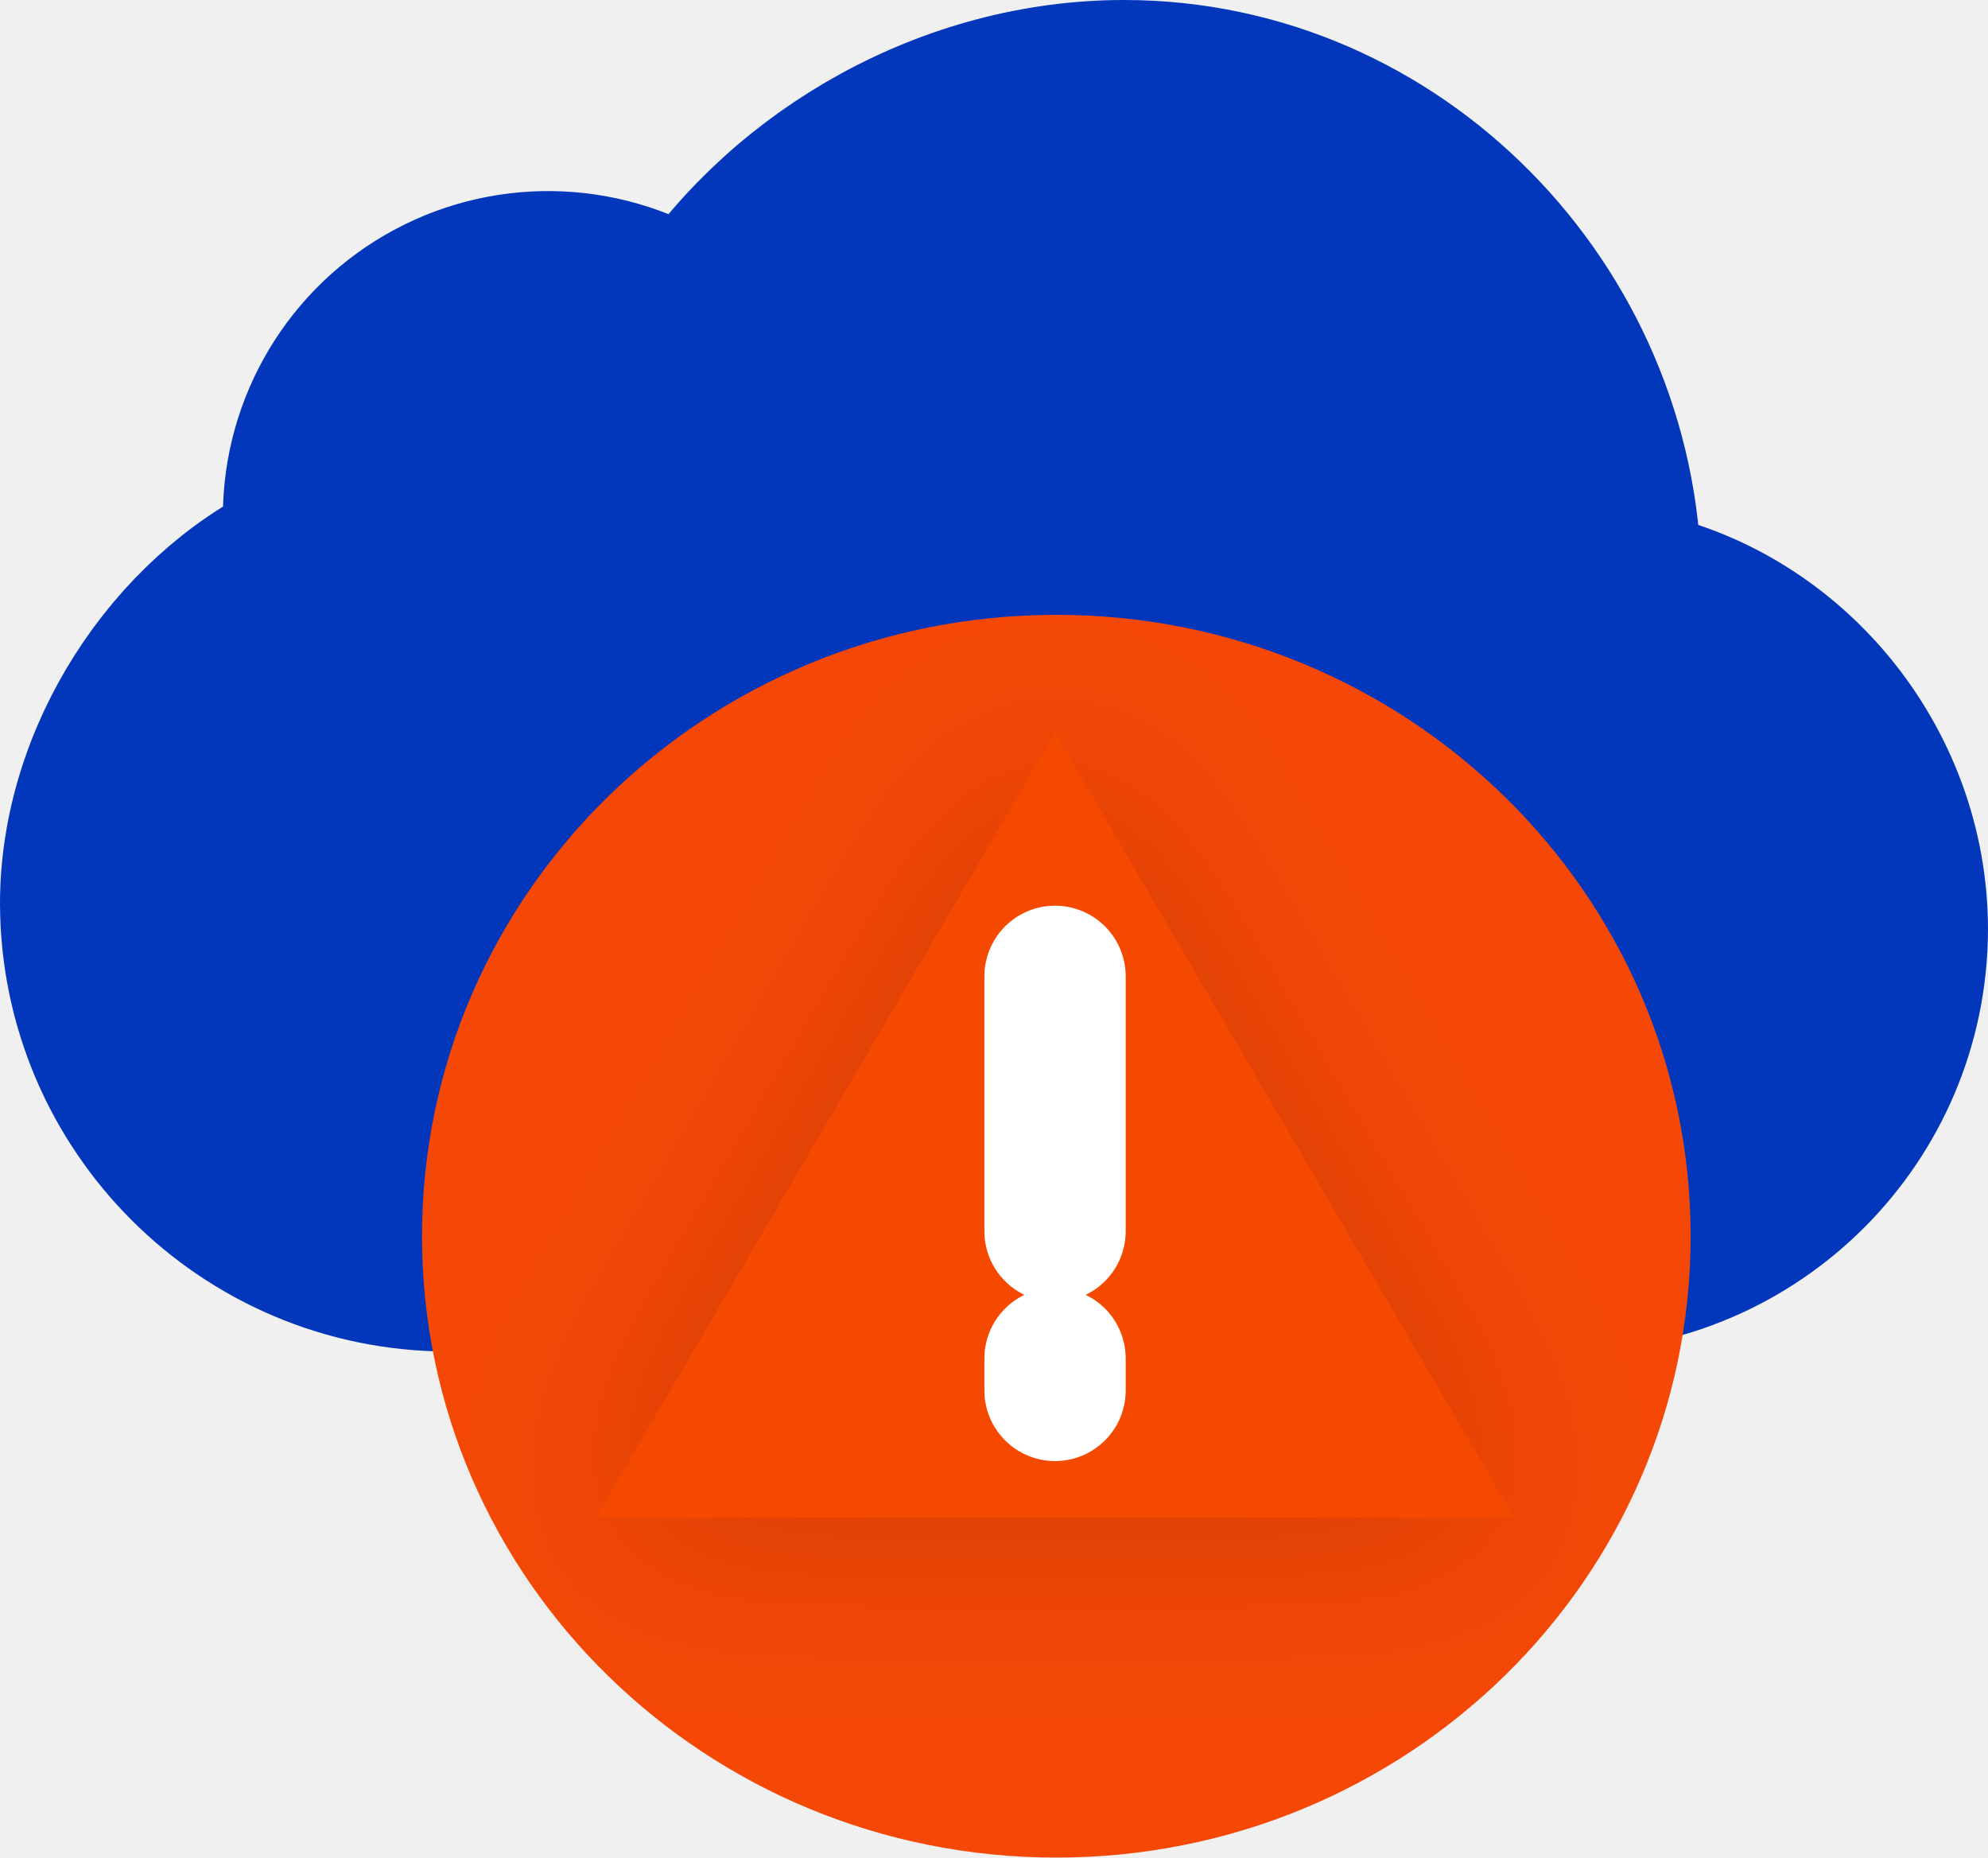
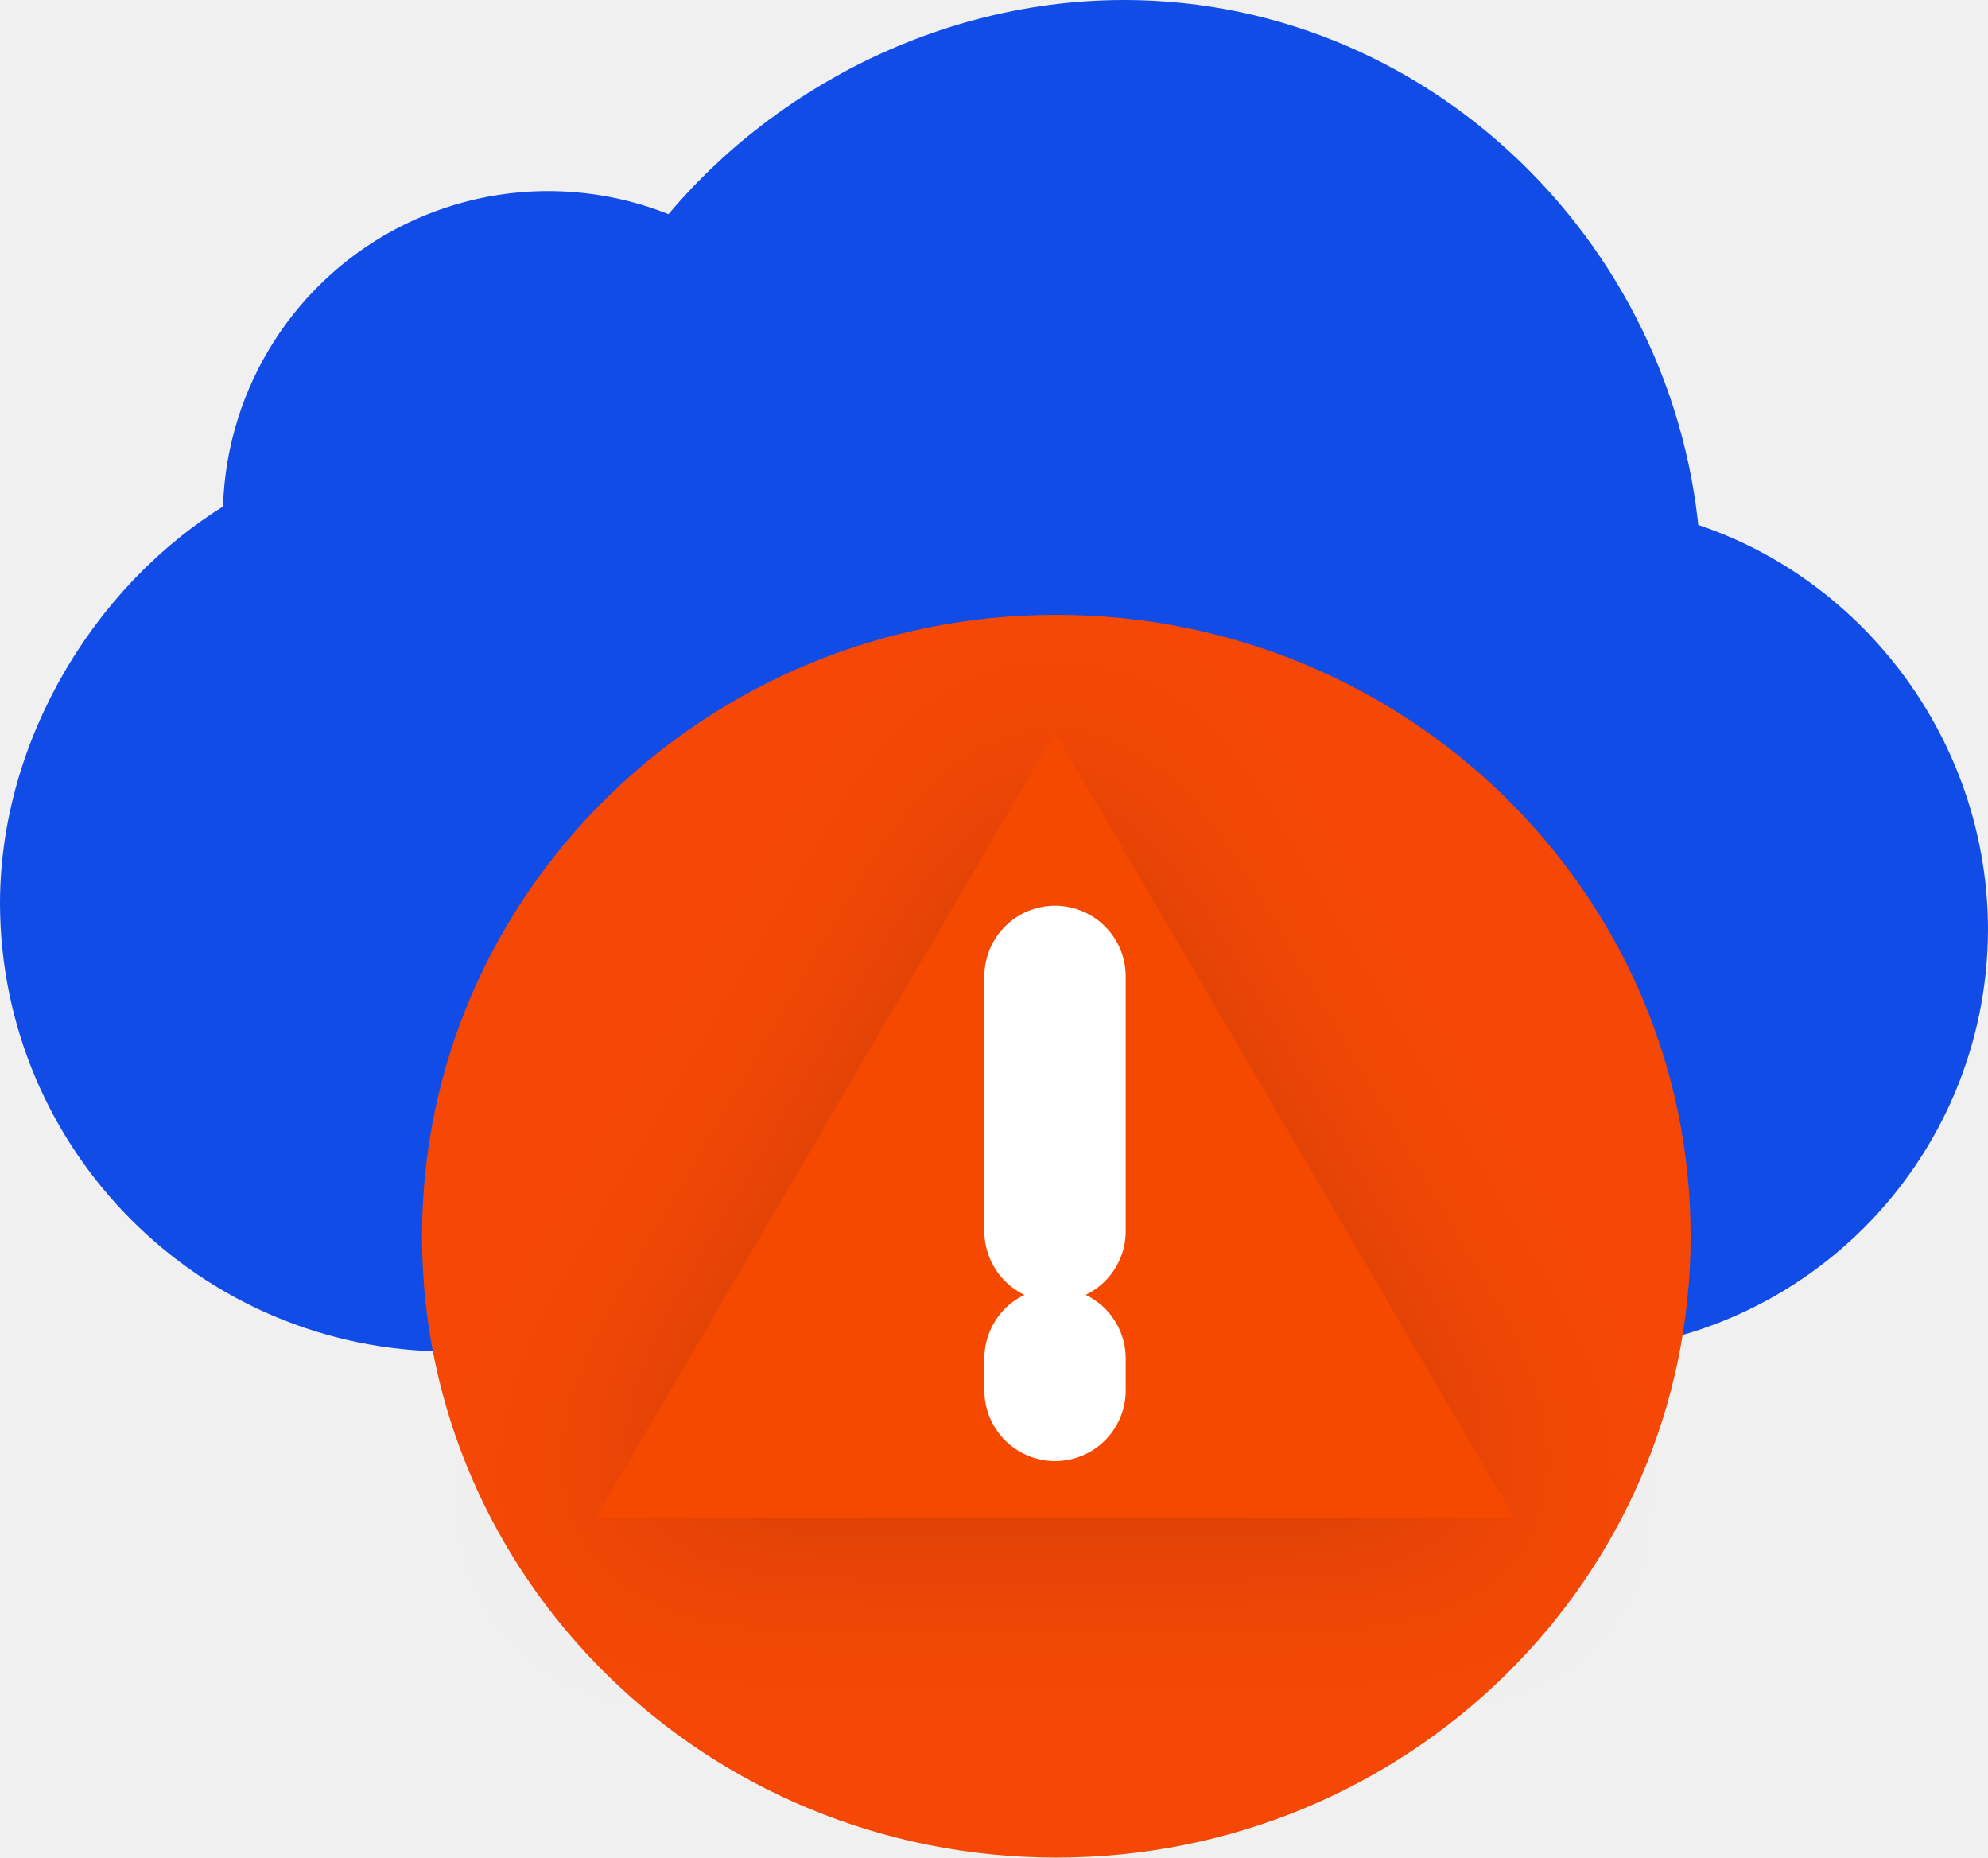
<svg xmlns="http://www.w3.org/2000/svg" width="456.012" height="426" viewBox="0 0 456.012 426">
  <defs>
    <filter id="Path_236" x="72.234" y="106.596" width="339.539" height="308.975" filterUnits="userSpaceOnUse">
      <feOffset dy="3" input="SourceAlpha" />
      <feGaussianBlur stdDeviation="21.5" result="blur" />
      <feFlood flood-opacity="0.161" />
      <feComposite operator="in" in2="blur" />
      <feComposite in="SourceGraphic" />
    </filter>
  </defs>
  <g id="Group_114" data-name="Group 114" transform="translate(-665.199 -213)">
    <g id="error">
      <g id="Group_108" data-name="Group 108" transform="translate(-19 126)">
-         <path id="Path_233" data-name="Path 233" d="M374.093,214.113c-.84-63.531-52.533-116.853-116.261-116.853-40.6,0-78.722,21.946-99.77,53.577a58.408,58.408,0,0,0-90.729,48.669c0,1.117.1,2.206.168,3.316-.073,1.329-.168,2.673-.168,3.988C38.208,220.773,16.21,253.967,16.21,288.277a86.759,86.759,0,0,0,86.507,86.508H281.7c1.008,0,1.987-.117,2.98-.153,1,.037,1.979.153,2.987.153H359.26A80.781,80.781,0,0,0,439.8,294.244C439.8,255.018,411.362,221.131,374.093,214.113Z" transform="translate(684.199 5.95)" fill="#0337bb" stroke="#0337bb" stroke-linecap="round" stroke-miterlimit="10" stroke-width="32.42" />
-         <path id="Path_234" data-name="Path 234" d="M765.988,355.136s-18.514-2.739-36.538,0" transform="translate(287.304 -35.073)" fill="#0337bb" stroke="#0337bb" stroke-linecap="round" stroke-miterlimit="10" stroke-width="32.42" />
-         <path id="Path_235" data-name="Path 235" d="M129.68,252.946a58.426,58.426,0,0,1,116.853,0" transform="translate(616.852 52.51)" fill="#0337bb" stroke="#0337bb" stroke-linecap="round" stroke-miterlimit="10" stroke-width="32.42" />
+         <path id="Path_233" data-name="Path 233" d="M374.093,214.113c-.84-63.531-52.533-116.853-116.261-116.853-40.6,0-78.722,21.946-99.77,53.577a58.408,58.408,0,0,0-90.729,48.669c0,1.117.1,2.206.168,3.316-.073,1.329-.168,2.673-.168,3.988C38.208,220.773,16.21,253.967,16.21,288.277a86.759,86.759,0,0,0,86.507,86.508H281.7c1.008,0,1.987-.117,2.98-.153,1,.037,1.979.153,2.987.153H359.26A80.781,80.781,0,0,0,439.8,294.244C439.8,255.018,411.362,221.131,374.093,214.113Z" transform="translate(684.199 5.95)" fill="#104CE5" stroke="#104CE5" stroke-linecap="round" stroke-miterlimit="10" stroke-width="32.42" />
+         <path id="Path_234" data-name="Path 234" d="M765.988,355.136s-18.514-2.739-36.538,0" transform="translate(287.304 -35.073)" fill="#104CE5" stroke="#104CE5" stroke-linecap="round" stroke-miterlimit="10" stroke-width="32.42" />
+         <path id="Path_235" data-name="Path 235" d="M129.68,252.946a58.426,58.426,0,0,1,116.853,0" transform="translate(616.852 52.51)" fill="#104CE5" stroke="#104CE5" stroke-linecap="round" stroke-miterlimit="10" stroke-width="32.42" />
      </g>
      <ellipse id="Ellipse_43" data-name="Ellipse 43" cx="145.5" cy="142.5" rx="145.5" ry="142.5" transform="translate(762 354)" fill="#f54806" />
      <g id="Group_107" data-name="Group 107">
        <g transform="matrix(1, 0, 0, 1, 665.2, 213)" filter="url(#Path_236)">
          <path id="Path_236-2" data-name="Path 236" d="M252.649,672.062l105.27-179.975,105.27,179.975Z" transform="translate(-115.91 -323.99)" fill="#f54806" />
        </g>
        <line id="Line_23" data-name="Line 23" y2="58.426" transform="translate(907.205 436.915)" fill="none" stroke="#fff" stroke-linecap="round" stroke-miterlimit="10" stroke-width="32.42" />
        <line id="Line_24" data-name="Line 24" y2="7.303" transform="translate(907.205 524.555)" fill="none" stroke="#fff" stroke-linecap="round" stroke-miterlimit="10" stroke-width="32.42" />
      </g>
    </g>
  </g>
</svg>
